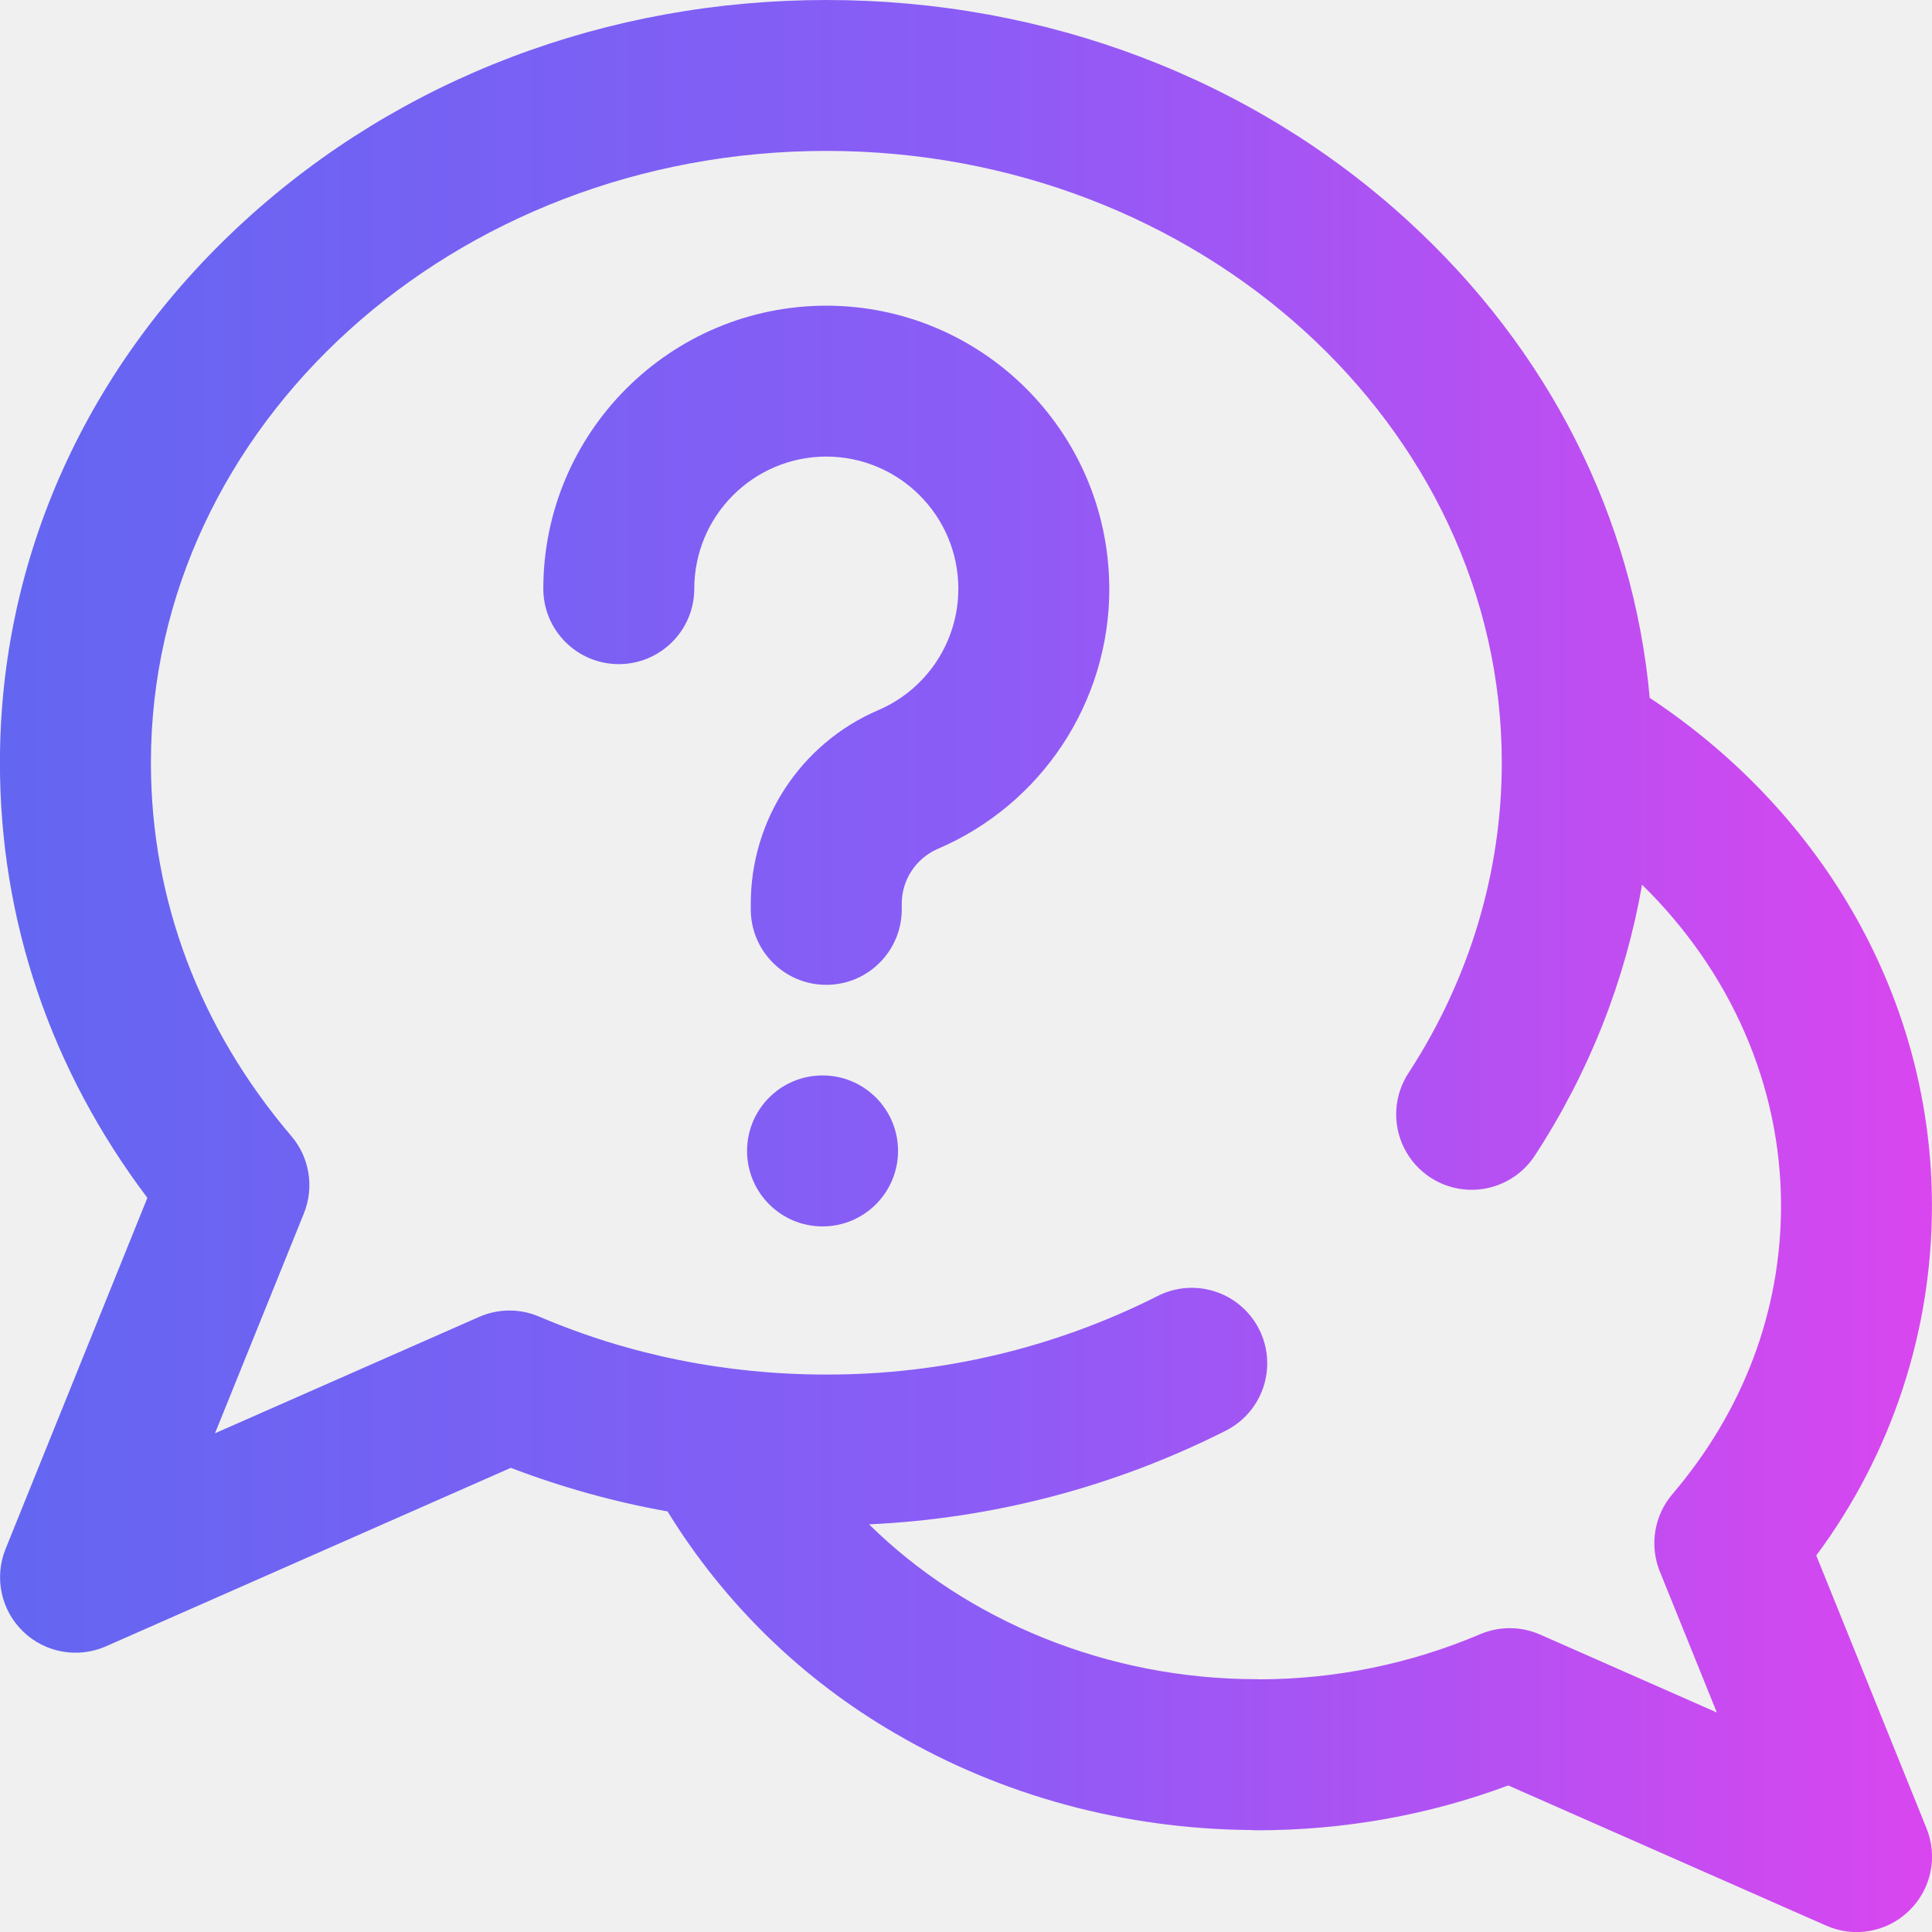
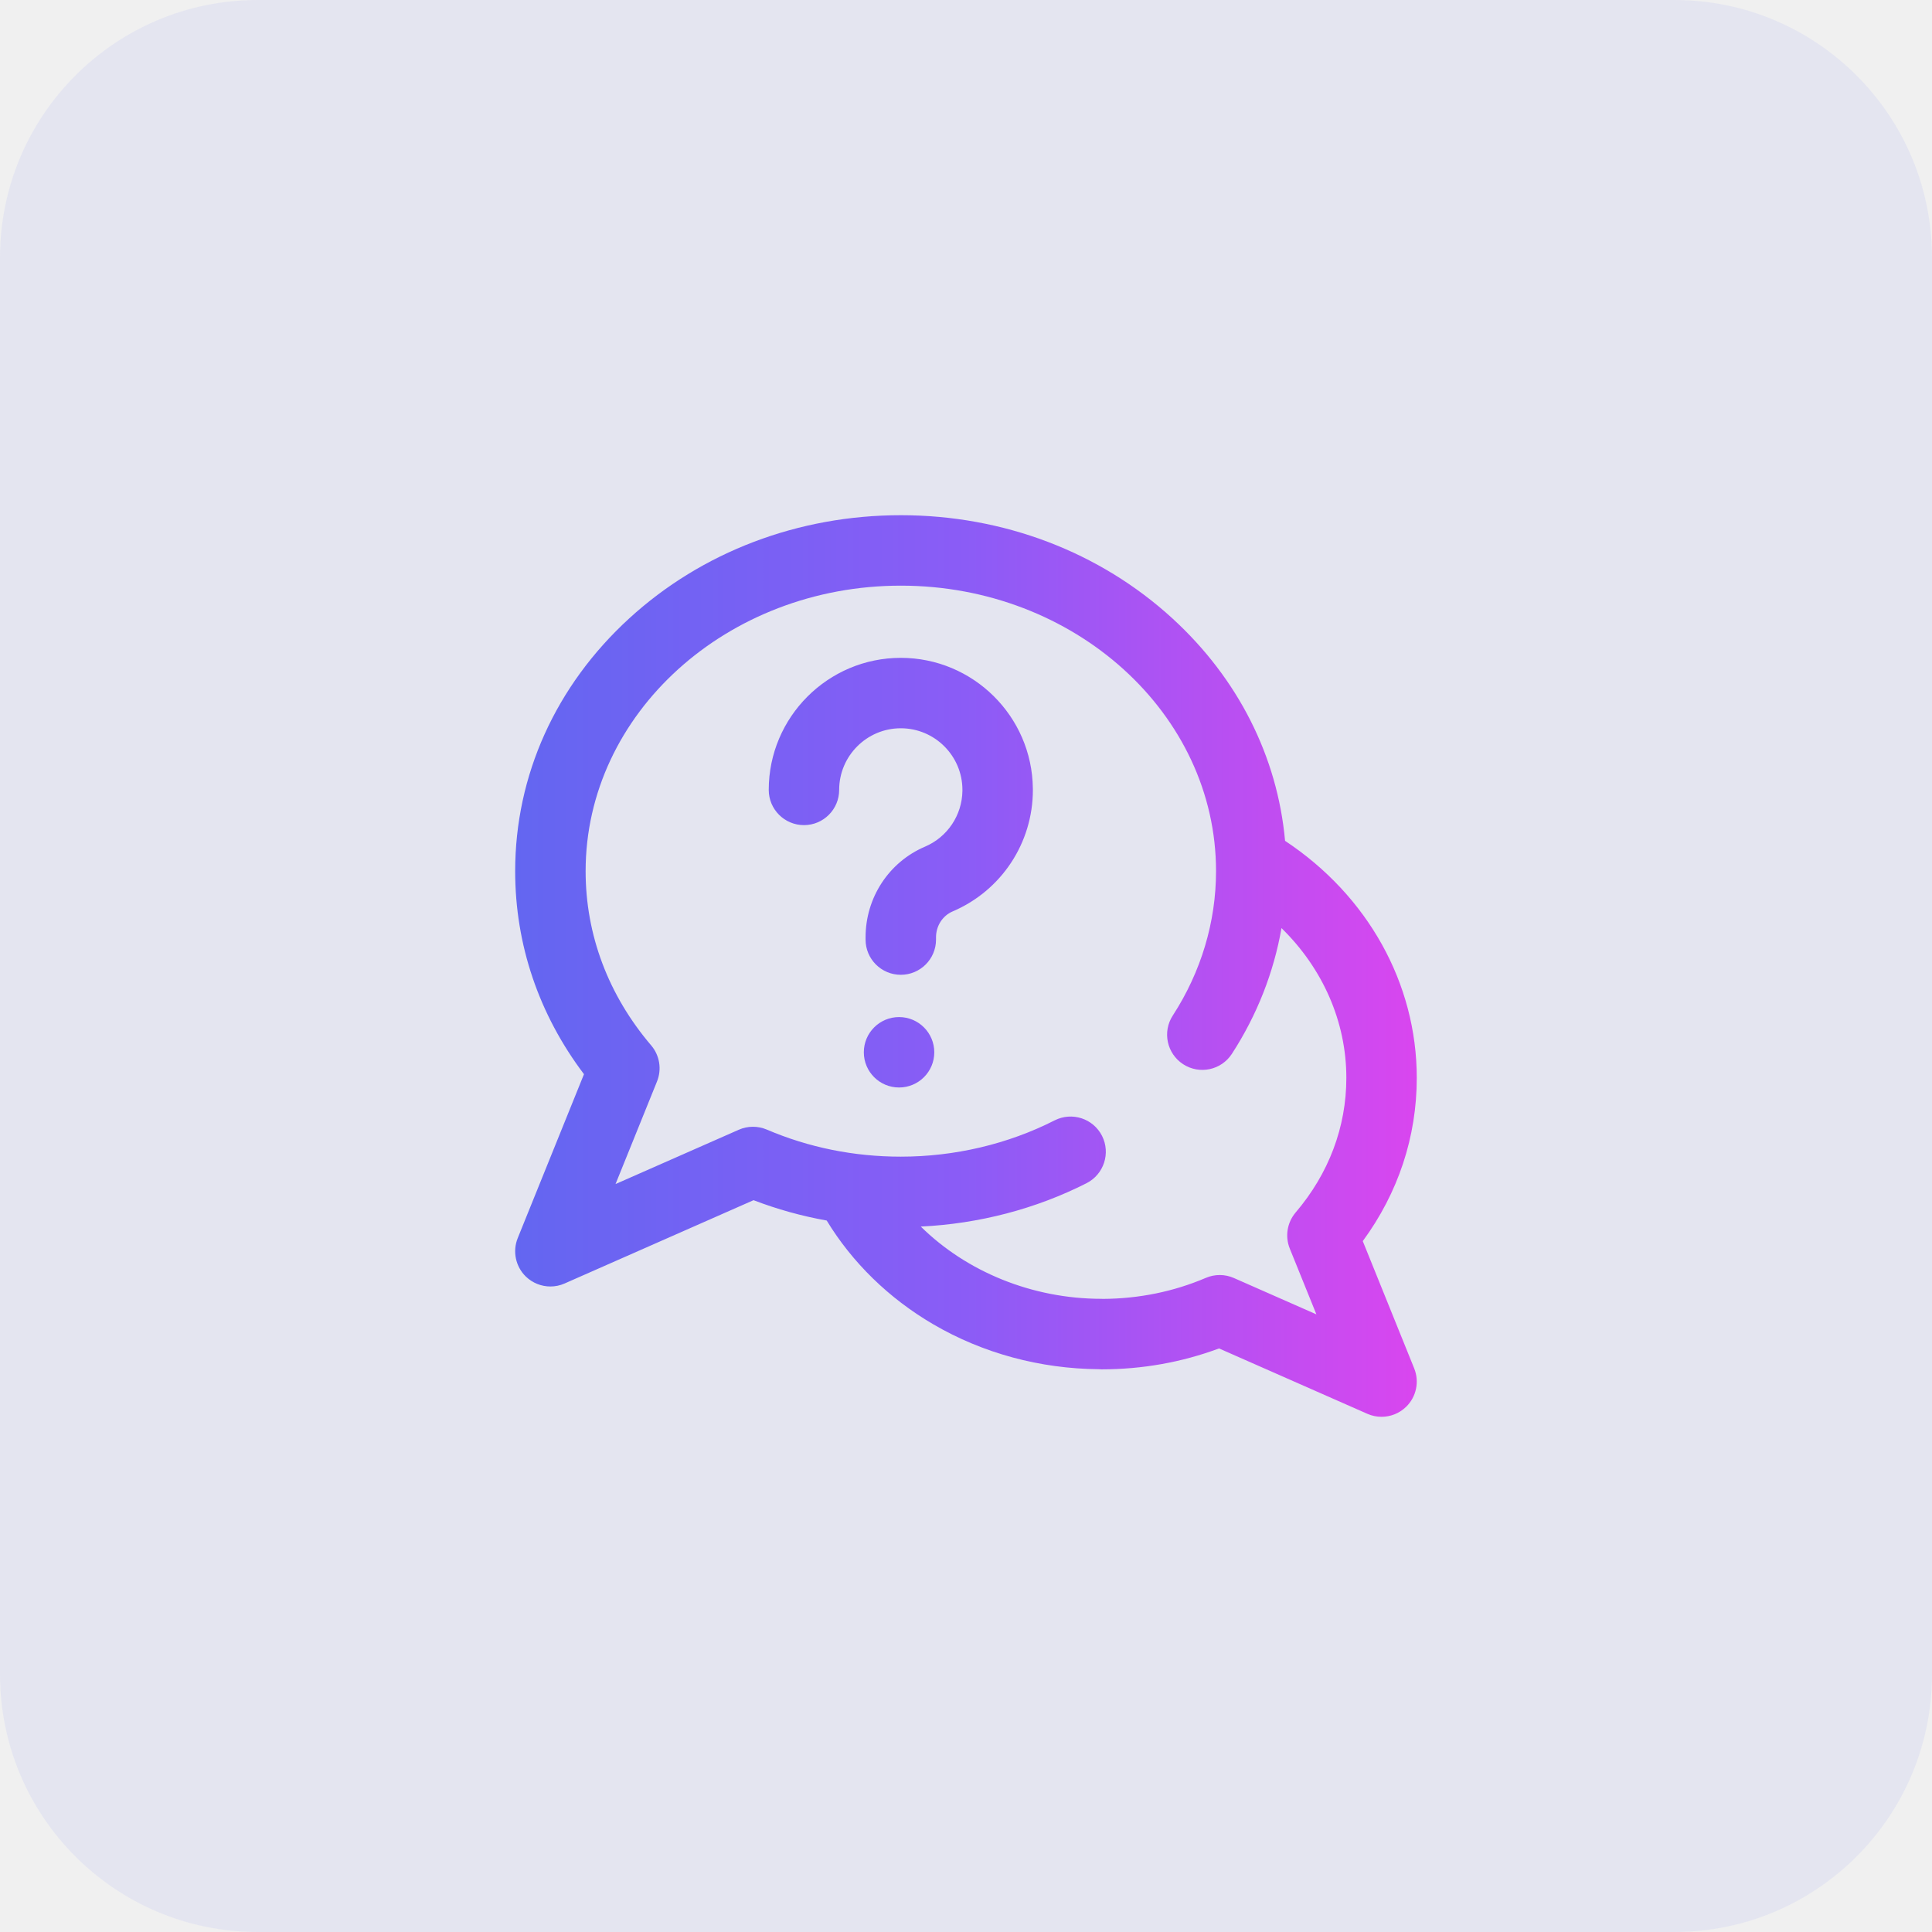
- <svg xmlns="http://www.w3.org/2000/svg" width="28" height="28" fill="none" viewBox="0 0 28 28">
-   <path fill="url(#a)" d="M26.322 22.544a8.485 8.485 0 0 0 1.677-5.07c0-2.935-1.522-5.66-4.09-7.36-.237-2.616-1.458-5.041-3.5-6.91C18.152 1.138 15.157 0 11.976 0S5.799 1.138 3.542 3.204c-2.285 2.091-3.543 4.88-3.543 7.85 0 2.286.737 4.452 2.137 6.306L.08 22.45a1.094 1.094 0 0 0 1.455 1.41l5.868-2.587c.737.282 1.496.493 2.272.632a9.417 9.417 0 0 0 3.309 3.222c1.54.9 3.317 1.381 5.146 1.395.027.002.054.004.081.004 1.264 0 2.49-.218 3.648-.65l4.606 2.031a1.09 1.09 0 0 0 1.203-.215c.32-.31.42-.783.252-1.196l-1.597-3.952Zm-2.267.23.827 2.045-2.562-1.13a1.093 1.093 0 0 0-.87-.004 8.204 8.204 0 0 1-3.196.653l-.044-.002c-2.155 0-4.192-.842-5.615-2.244a12.752 12.752 0 0 0 5.149-1.347 1.094 1.094 0 1 0-.991-1.95 10.593 10.593 0 0 1-4.777 1.126c-1.455 0-2.856-.283-4.163-.84a1.093 1.093 0 0 0-.87.005l-3.827 1.686 1.288-3.186c.153-.378.083-.81-.181-1.12-1.332-1.563-2.036-3.434-2.036-5.412 0-4.889 4.39-8.867 9.789-8.867 5.397 0 9.789 3.978 9.789 8.867 0 1.58-.465 3.13-1.343 4.483a1.094 1.094 0 1 0 1.835 1.191c.78-1.201 1.3-2.528 1.541-3.906 1.282 1.255 2.014 2.908 2.014 4.652 0 1.527-.545 2.973-1.575 4.181-.264.31-.334.742-.182 1.12Zm-11.04-6.094a1.094 1.094 0 1 1-2.188 0 1.094 1.094 0 0 1 2.188 0Zm3.061-8.195.001.046a4.098 4.098 0 0 1-2.492 3.774.866.866 0 0 0-.516.804v.07a1.094 1.094 0 0 1-2.188 0v-.07a3.05 3.05 0 0 1 1.845-2.816 1.913 1.913 0 0 0 1.163-1.762 1.916 1.916 0 0 0-1.914-1.914 1.916 1.916 0 0 0-1.913 1.914 1.094 1.094 0 1 1-2.188 0 4.106 4.106 0 0 1 4.101-4.101 4.106 4.106 0 0 1 4.101 4.055Z" />
+ <svg xmlns="http://www.w3.org/2000/svg" width="60" height="60" viewBox="0 0 60 60" fill="none">
+   <rect width="60" height="60" rx="8" fill="#6366F1" fill-opacity="0.08" />
+   <g clip-path="url(#clip0_4632_11147)">
+     <path d="M42.322 38.544C43.421 37.047 43.999 35.308 43.999 33.474C43.999 30.539 42.477 27.814 39.909 26.113C39.672 23.498 38.451 21.073 36.409 19.204C34.152 17.138 31.157 16 27.976 16C24.795 16 21.799 17.138 19.542 19.204C17.257 21.295 15.999 24.083 15.999 27.054C15.999 29.34 16.736 31.506 18.136 33.36L16.079 38.449C15.912 38.862 16.012 39.335 16.331 39.645C16.54 39.846 16.814 39.953 17.093 39.953C17.242 39.953 17.392 39.923 17.534 39.86L23.402 37.273C24.139 37.555 24.898 37.766 25.674 37.905C26.47 39.213 27.604 40.321 28.983 41.127C30.523 42.027 32.3 42.508 34.129 42.522C34.156 42.524 34.183 42.526 34.21 42.526C35.474 42.526 36.699 42.308 37.858 41.877L42.464 43.907C42.606 43.97 42.756 44 42.905 44C43.184 44 43.458 43.894 43.667 43.691C43.986 43.382 44.086 42.909 43.919 42.496L42.322 38.544ZM40.055 38.775L40.882 40.819L38.32 39.69C38.043 39.568 37.728 39.566 37.45 39.685C36.446 40.113 35.371 40.332 34.254 40.338C34.239 40.337 34.225 40.336 34.21 40.336C32.054 40.336 30.018 39.494 28.596 38.092C30.399 38.006 32.167 37.545 33.744 36.745C34.282 36.471 34.497 35.813 34.224 35.274C33.95 34.736 33.292 34.521 32.753 34.794C31.302 35.532 29.65 35.921 27.976 35.921C26.521 35.921 25.12 35.638 23.813 35.08C23.534 34.962 23.219 34.963 22.942 35.086L19.116 36.772L20.404 33.586C20.557 33.208 20.487 32.776 20.223 32.466C18.891 30.903 18.187 29.032 18.187 27.054C18.187 22.165 22.578 18.188 27.976 18.188C33.373 18.188 37.765 22.165 37.765 27.054C37.765 28.633 37.3 30.184 36.422 31.538C36.093 32.044 36.237 32.721 36.744 33.05C37.251 33.379 37.928 33.235 38.257 32.728C39.037 31.527 39.557 30.2 39.798 28.823C41.08 30.077 41.812 31.73 41.812 33.474C41.812 35.001 41.267 36.447 40.237 37.655C39.973 37.966 39.903 38.397 40.055 38.775ZM29.015 32.68C29.015 33.284 28.525 33.773 27.921 33.773C27.317 33.773 26.827 33.284 26.827 32.68C26.827 32.076 27.317 31.586 27.921 31.586C28.525 31.586 29.015 32.076 29.015 32.68ZM32.076 24.485C32.077 24.5 32.077 24.515 32.077 24.531C32.078 26.177 31.099 27.659 29.585 28.305C29.272 28.439 29.069 28.755 29.069 29.109V29.18C29.069 29.784 28.579 30.273 27.975 30.273C27.371 30.273 26.881 29.784 26.881 29.18V29.109C26.881 27.877 27.605 26.772 28.726 26.294C29.424 25.996 29.877 25.319 29.889 24.562C29.889 24.552 29.889 24.541 29.889 24.531C29.889 23.476 29.03 22.617 27.975 22.617C26.92 22.617 26.061 23.476 26.061 24.531C26.061 25.135 25.572 25.625 24.968 25.625C24.364 25.625 23.874 25.135 23.874 24.531C23.874 22.27 25.714 20.43 27.975 20.43C30.221 20.43 32.052 22.245 32.076 24.485Z" fill="url(#paint0_linear_4632_11147)" />
+   </g>
  <defs>
-     <linearGradient id="a" x1="-.001" x2="27.999" y1="14.067" y2="14.067" gradientUnits="userSpaceOnUse">
+     <linearGradient id="paint0_linear_4632_11147" x1="15.999" y1="30.067" x2="43.999" y2="30.067" gradientUnits="userSpaceOnUse">
      <stop stop-color="#6366F1" />
-       <stop offset=".5" stop-color="#8B5CF6" />
+       <stop offset="0.5" stop-color="#8B5CF6" />
      <stop offset="1" stop-color="#D946EF" />
    </linearGradient>
+     <clipPath id="clip0_4632_11147">
+       <rect width="28" height="28" fill="white" transform="translate(16 16)" />
+     </clipPath>
  </defs>
</svg>
